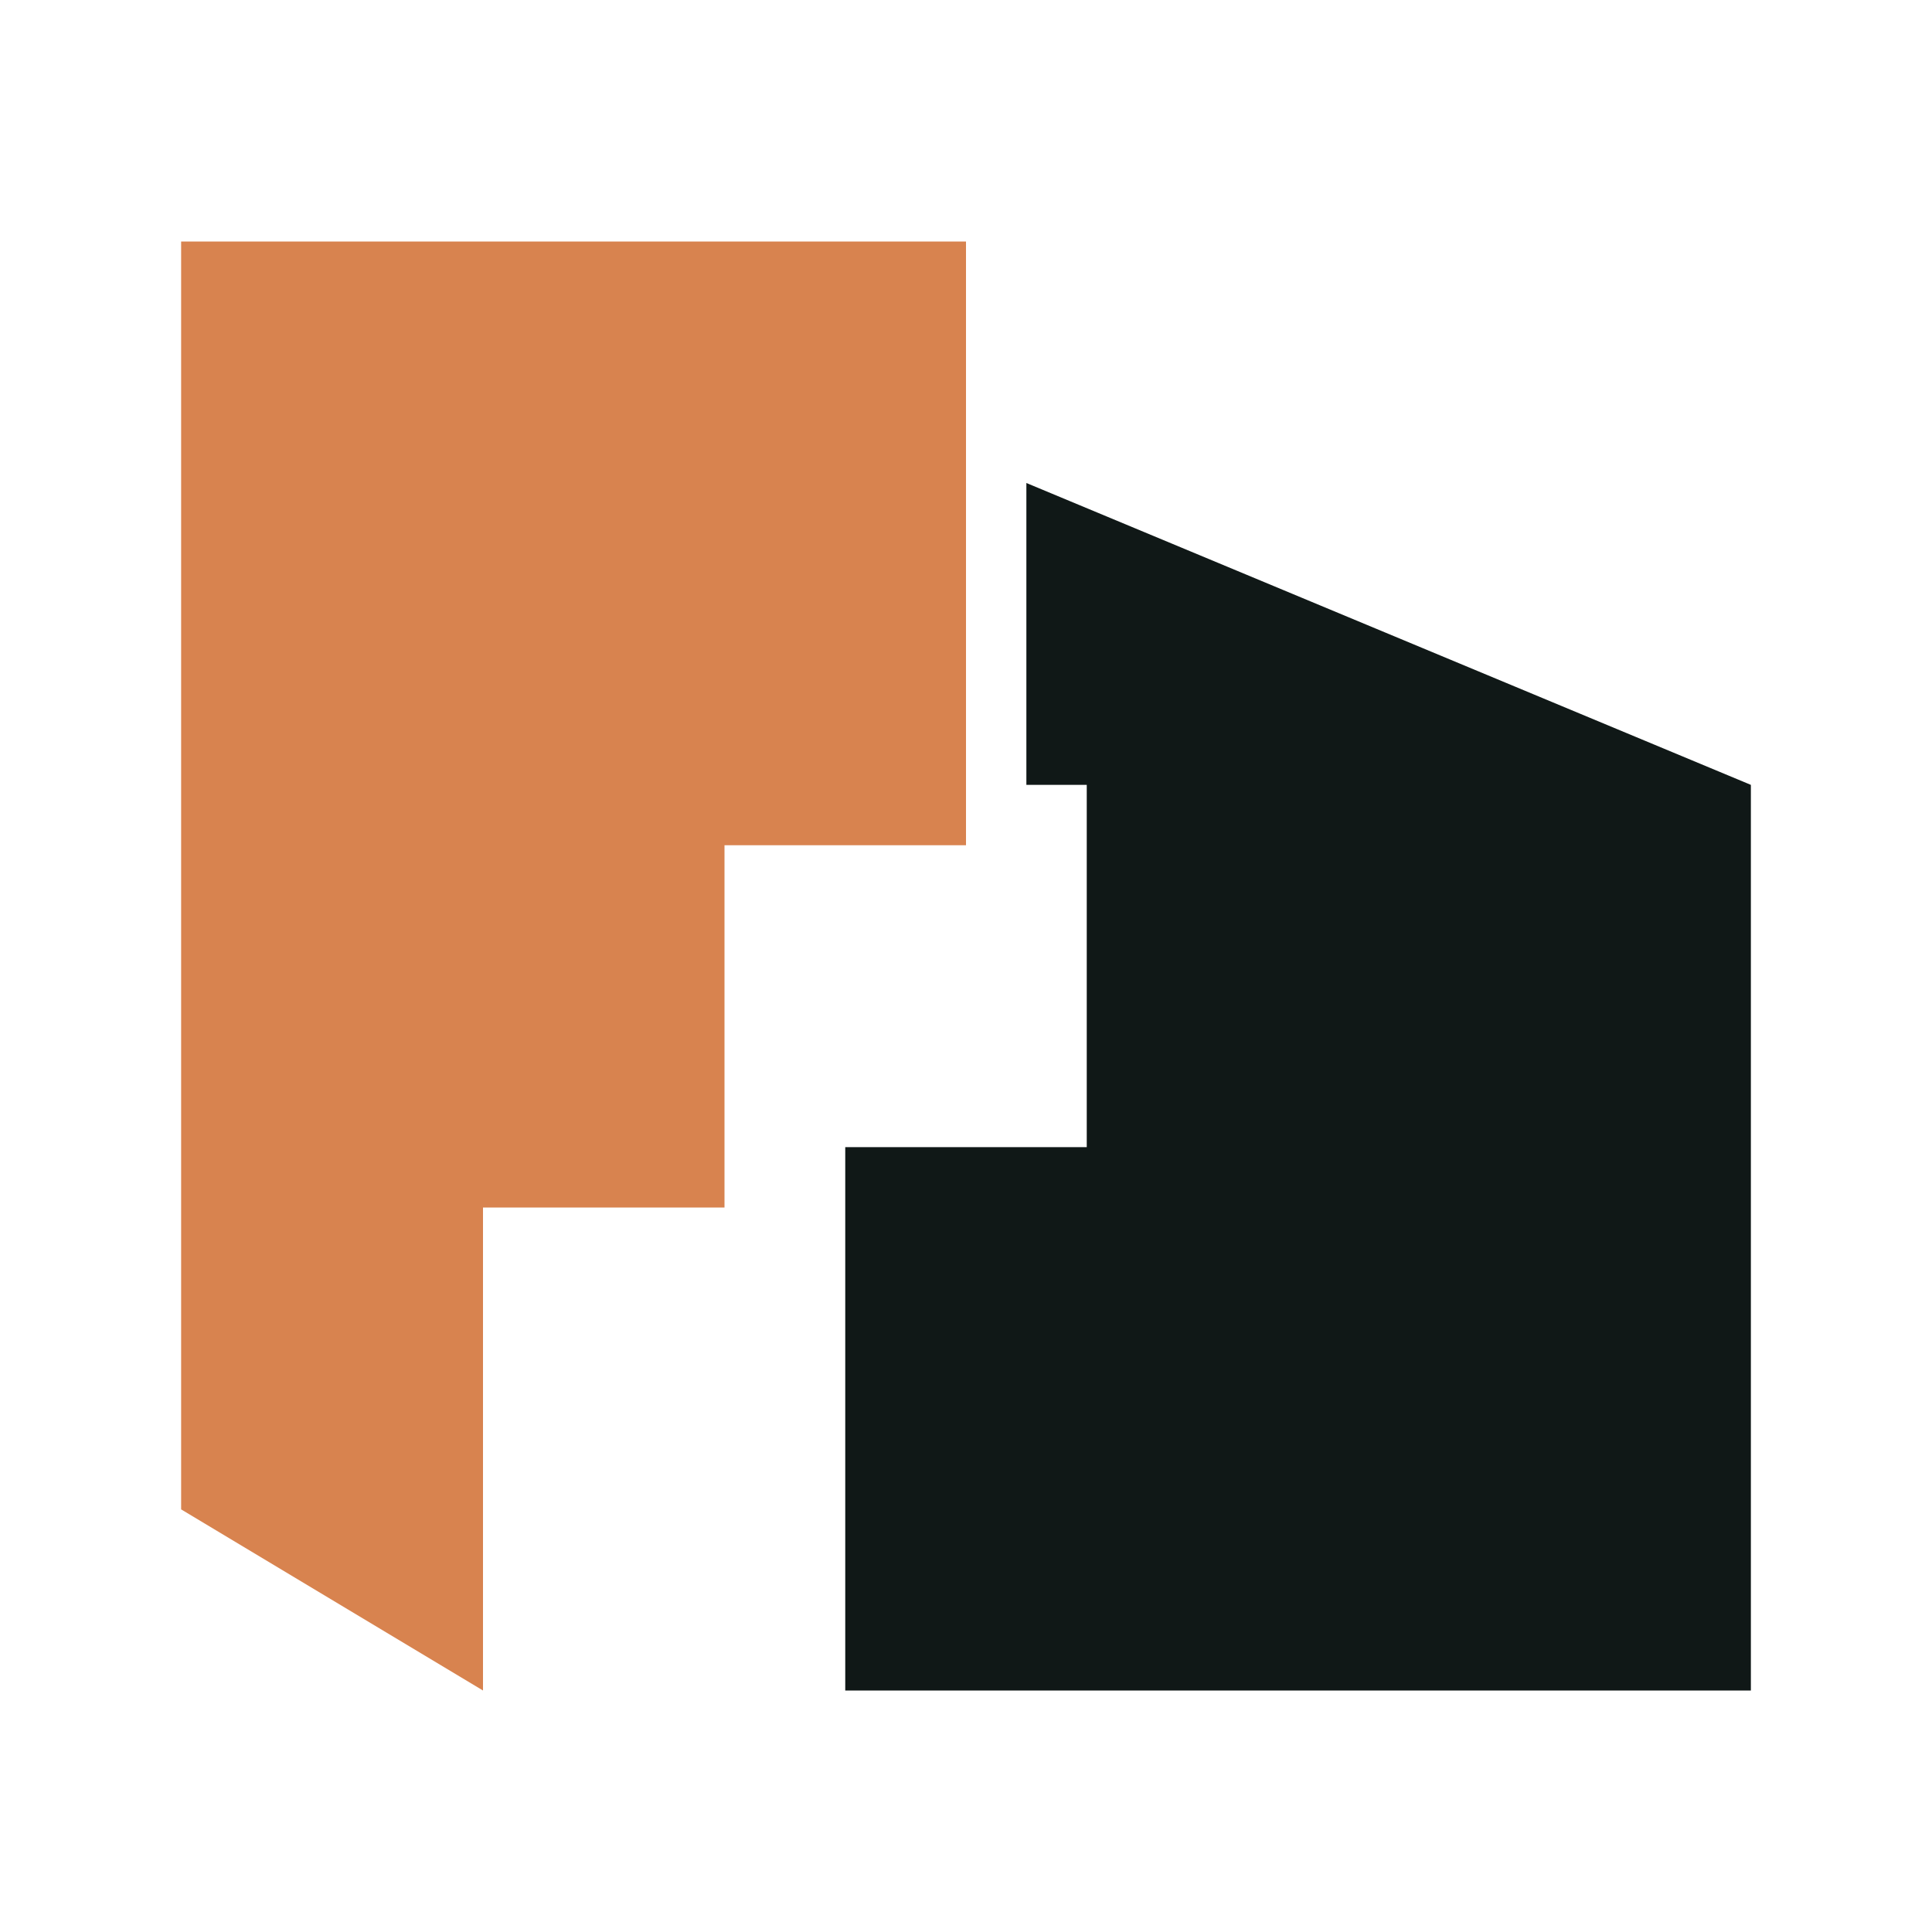
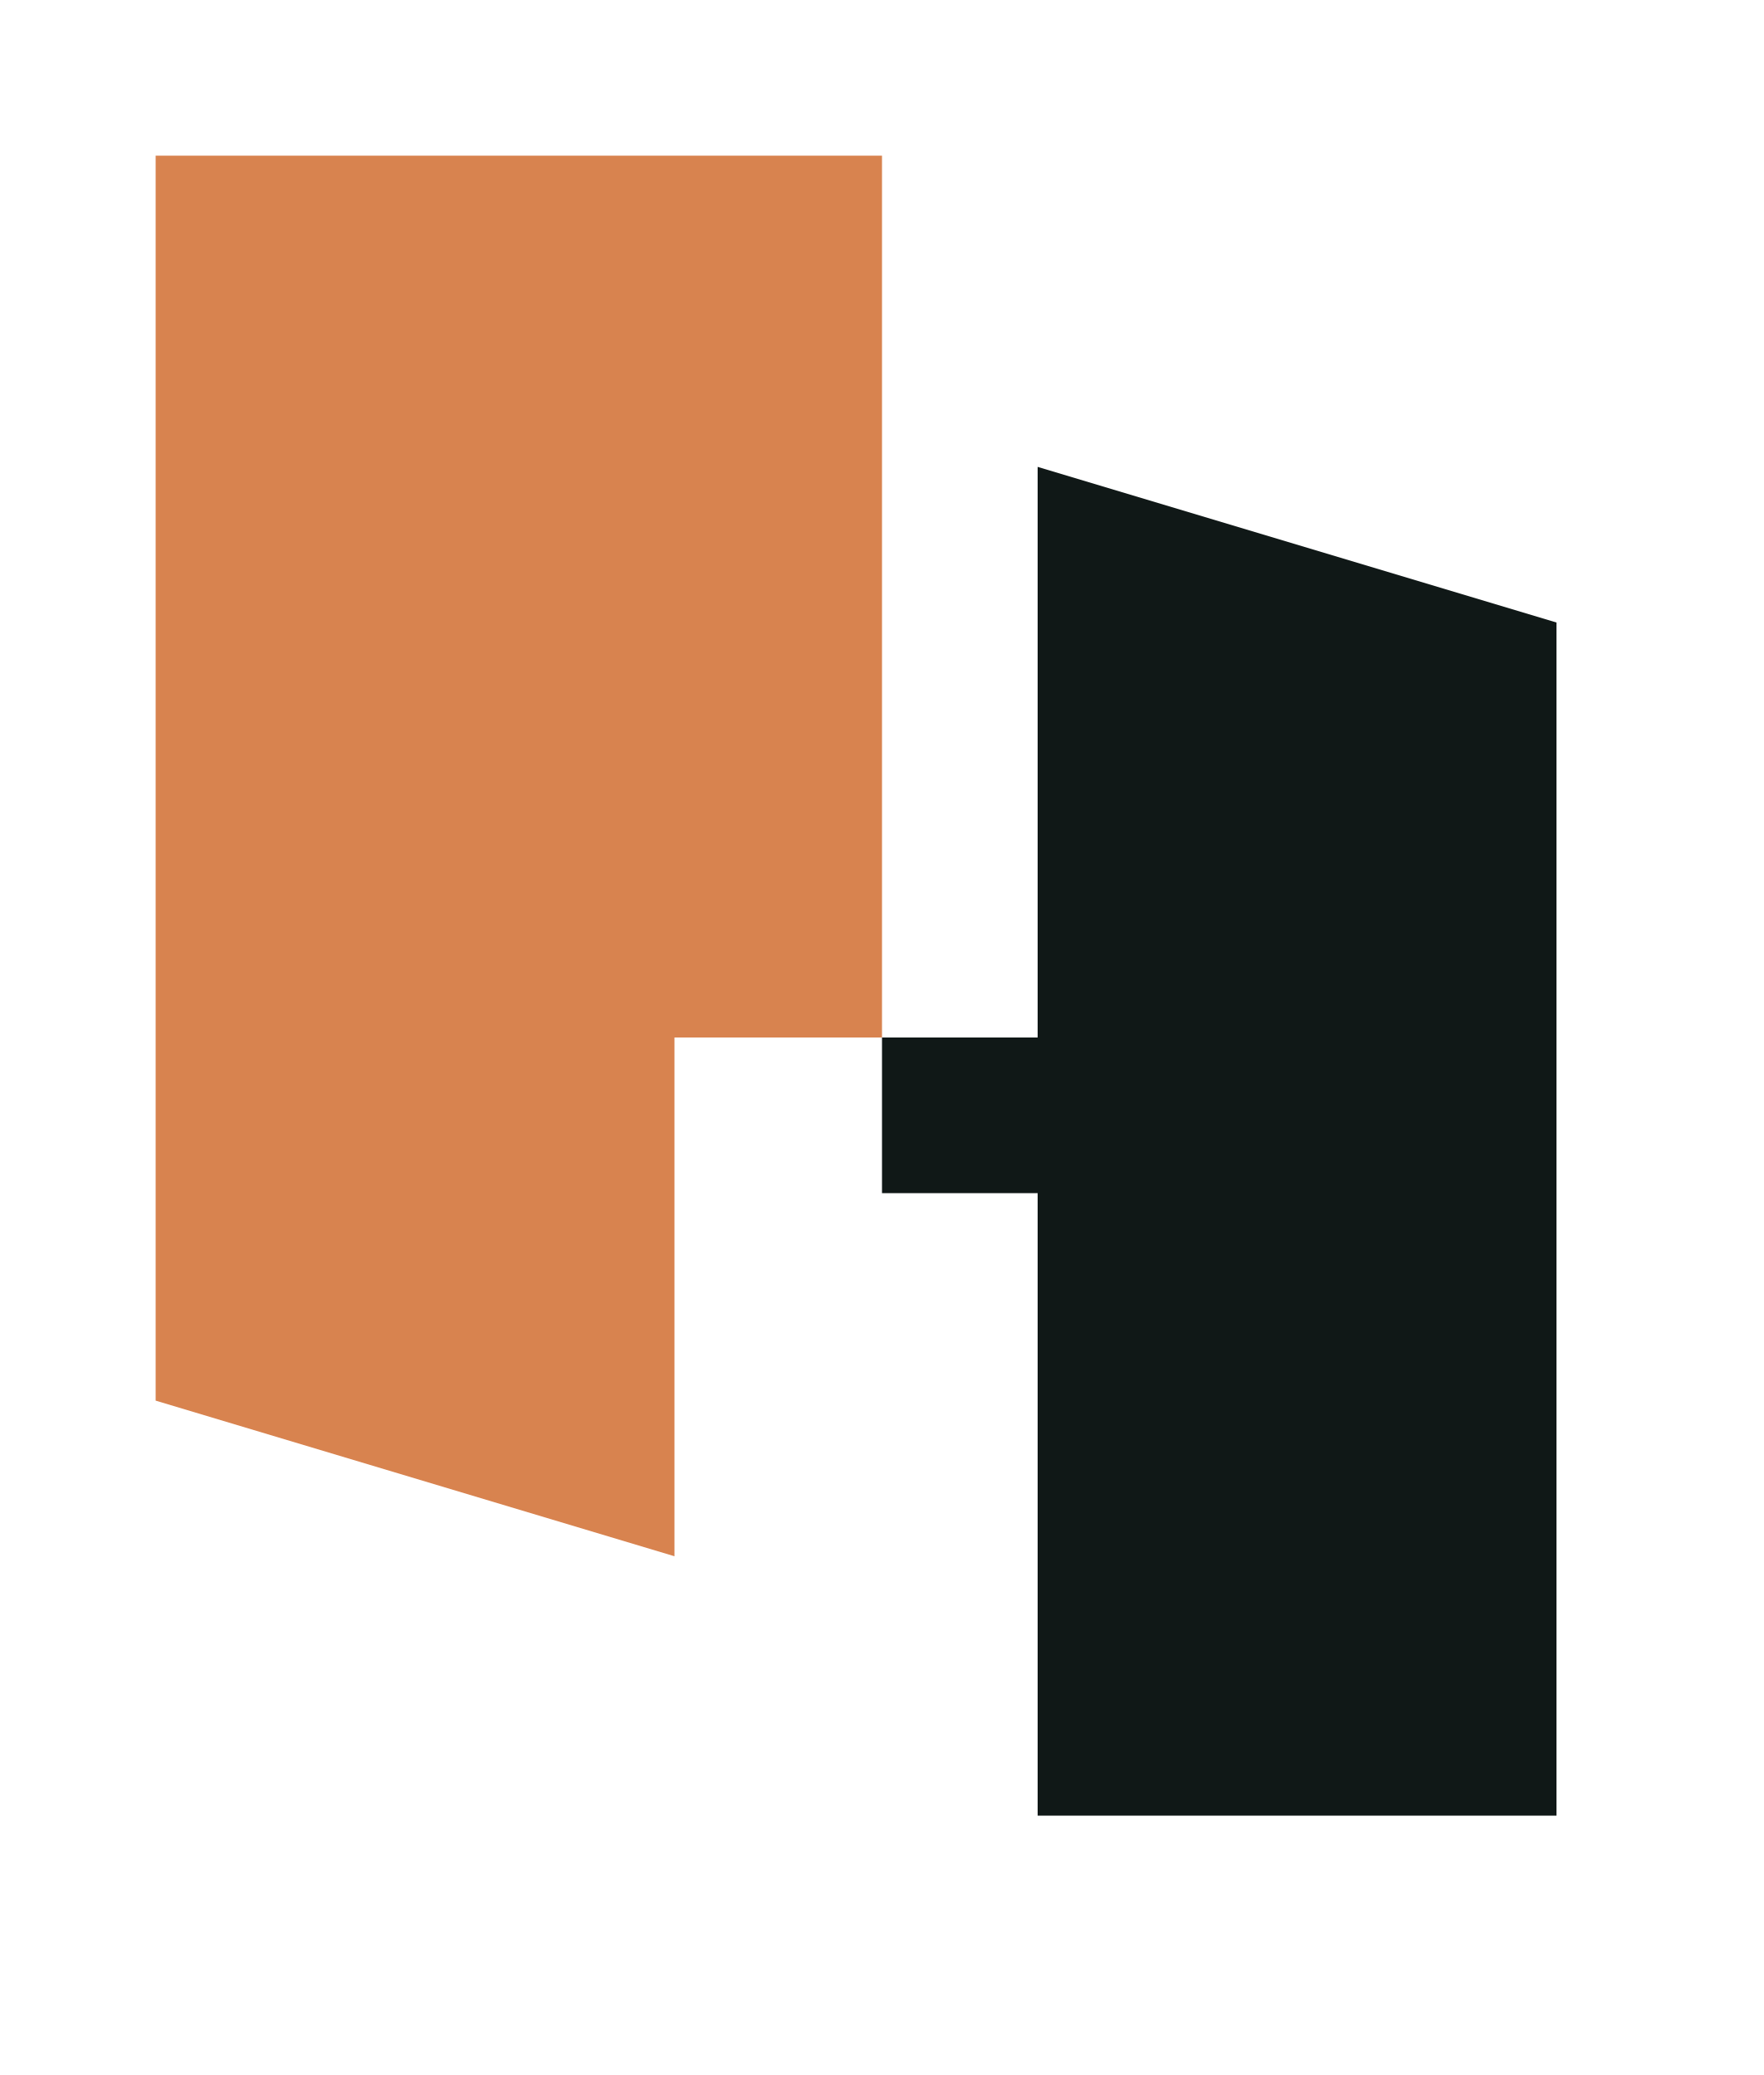
- <svg xmlns="http://www.w3.org/2000/svg" viewBox="0 0 32 32" role="img" aria-labelledby="title desc">
-   <path d="M3 4h13v10h-4v6H8v8L3 25V4Z" fill="#D8834F" />
-   <path d="M17 8 29 13v15H14v-9h4v-6h-1V8Z" fill="#101817" />
+ <svg xmlns="http://www.w3.org/2000/svg" viewBox="0 0 34 40" role="img" aria-labelledby="title desc">
+   <path d="M3 3h14v17h-4v10L3 27V3Z" fill="#D8834F" />
+   <path d="M20 9 30 12v23H20V23h-3v-3h3V9Z" fill="#101817" />
</svg>
